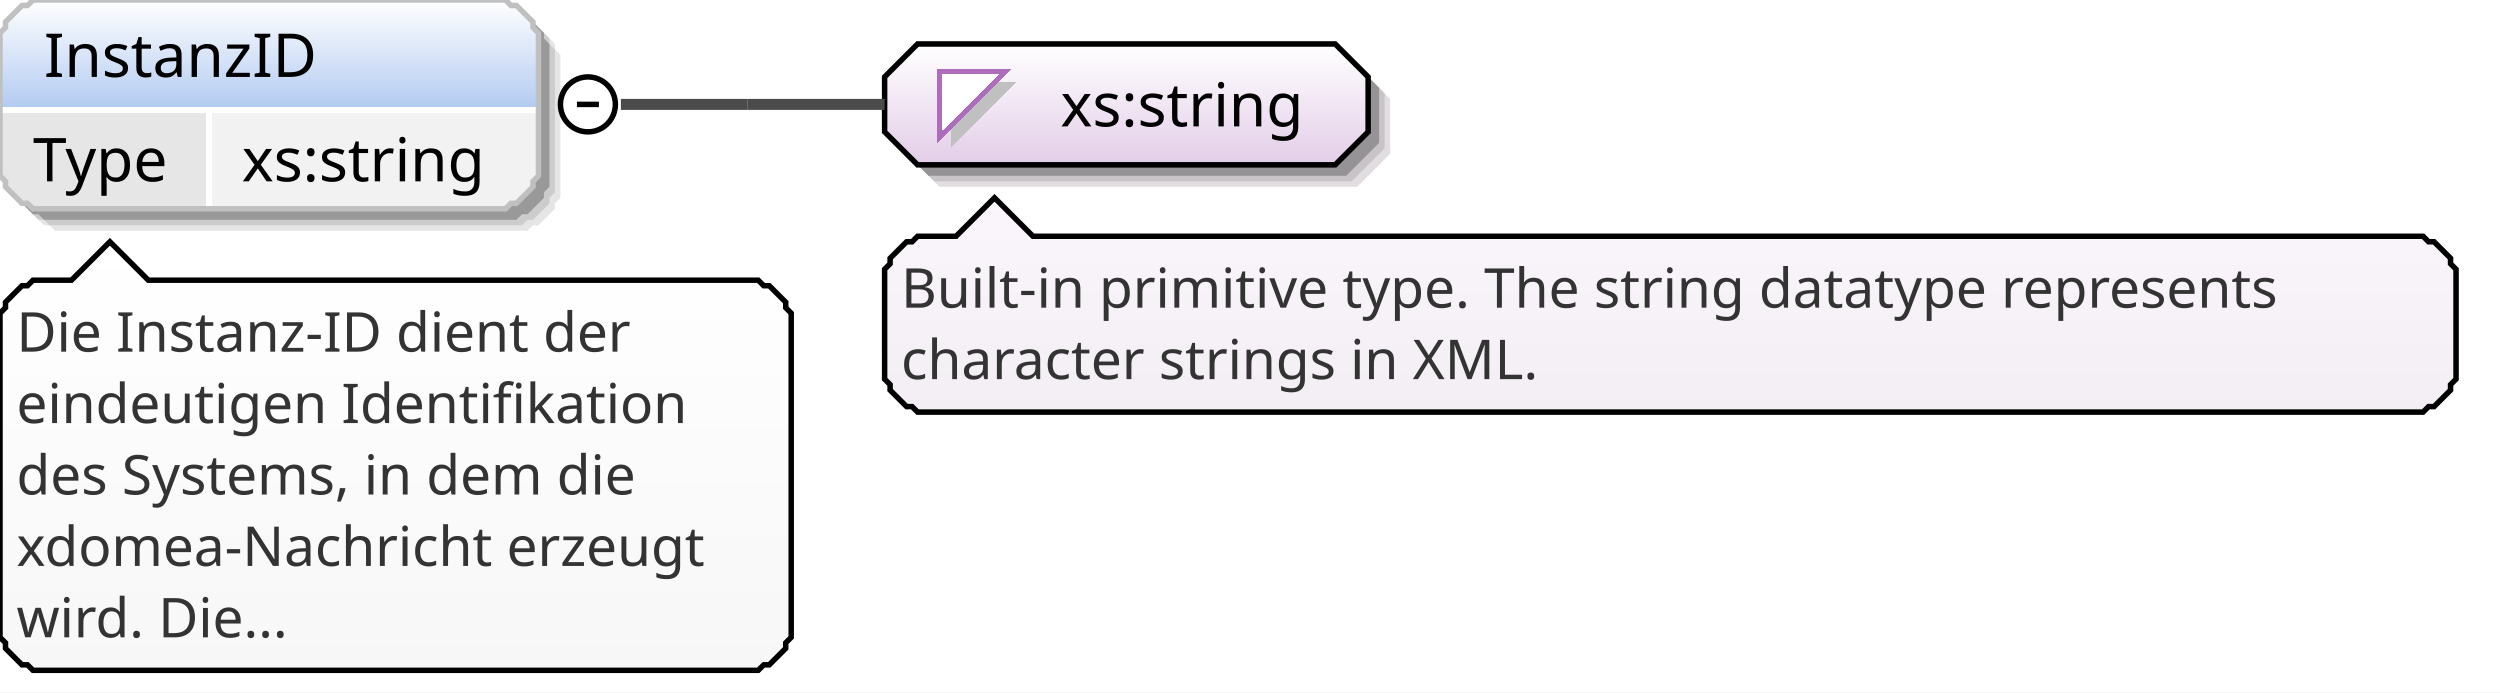
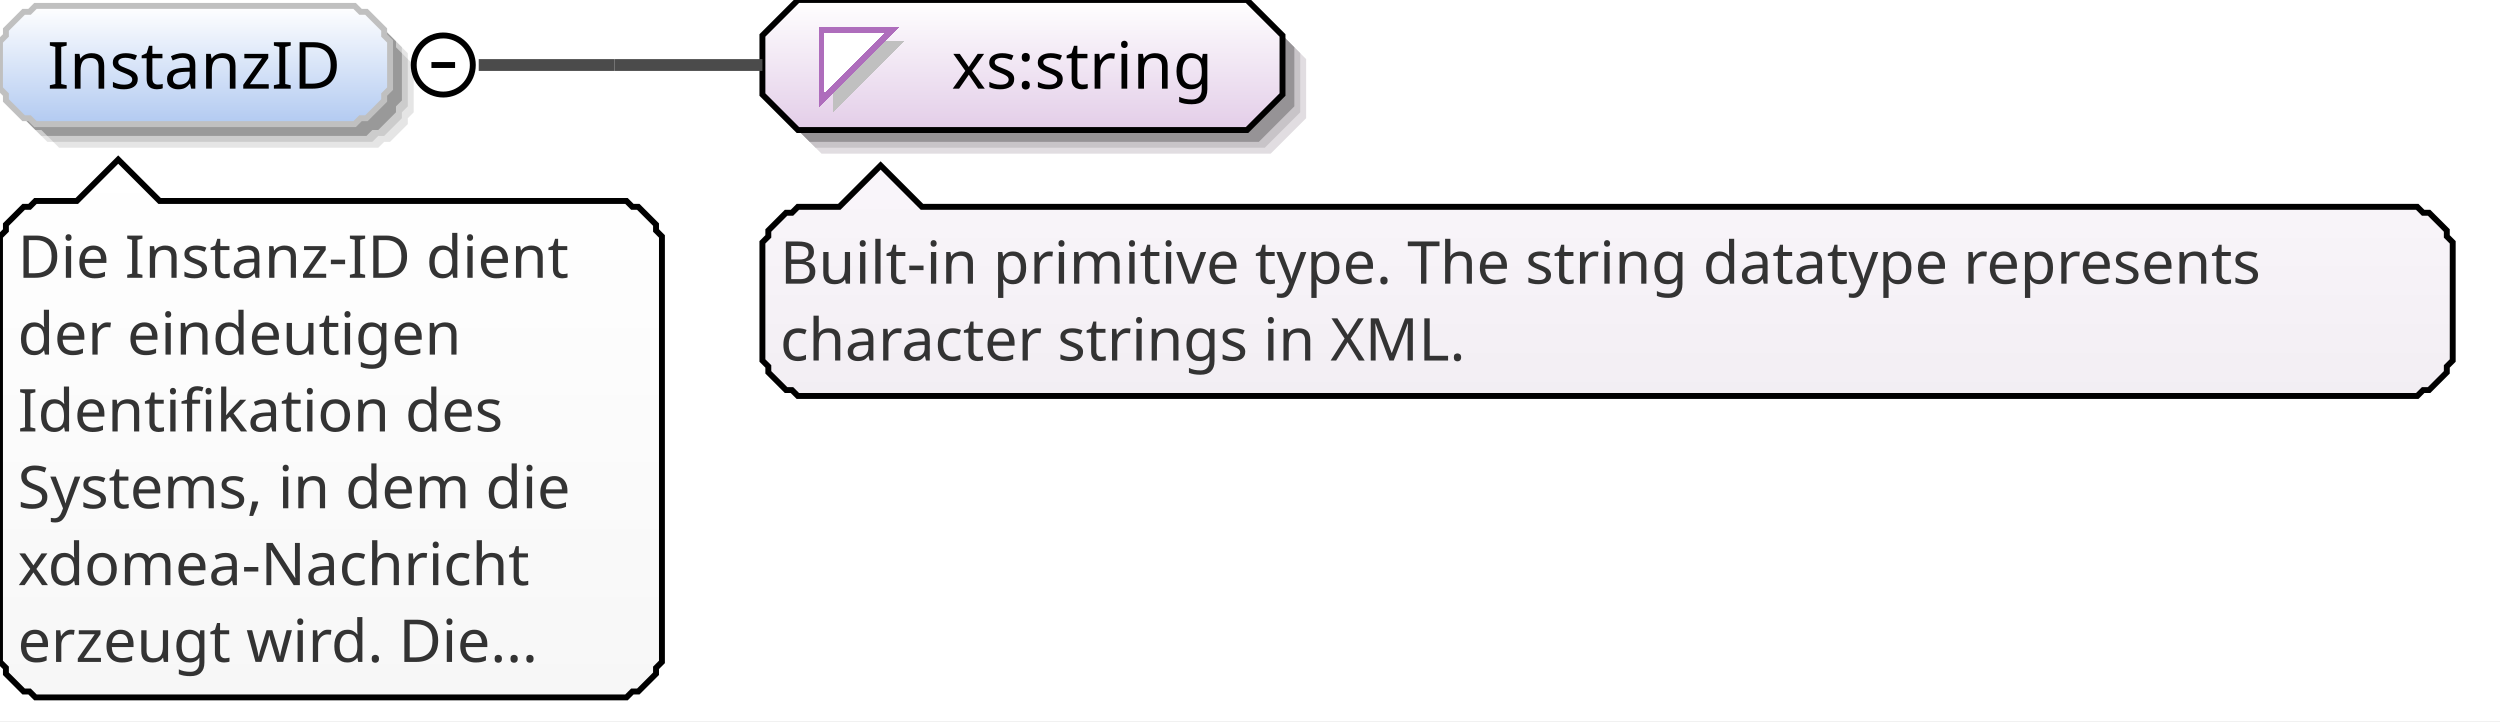
- <svg xmlns="http://www.w3.org/2000/svg" color-interpolation="auto" color-rendering="auto" fill="black" fill-opacity="1" font-family="'Dialog'" font-size="12" font-style="normal" font-weight="normal" height="126" image-rendering="auto" shape-rendering="auto" stroke="black" stroke-dasharray="none" stroke-dashoffset="0" stroke-linecap="square" stroke-linejoin="miter" stroke-miterlimit="10" stroke-opacity="1" stroke-width="1" text-rendering="auto" width="455">
+ <svg xmlns="http://www.w3.org/2000/svg" color-interpolation="auto" color-rendering="auto" fill="black" fill-opacity="1" font-family="'Dialog'" font-size="12" font-style="normal" font-weight="normal" height="122" image-rendering="auto" shape-rendering="auto" stroke="black" stroke-dasharray="none" stroke-dashoffset="0" stroke-linecap="square" stroke-linejoin="miter" stroke-miterlimit="10" stroke-opacity="1" stroke-width="1" text-rendering="auto" width="423">
  <defs id="genericDefs" />
  <g>
    <defs id="defs1">
-       <linearGradient gradientUnits="userSpaceOnUse" id="linearGradient1" spreadMethod="pad" x1="0" x2="0" y1="0" y2="20">
+       <linearGradient gradientUnits="userSpaceOnUse" id="linearGradient1" spreadMethod="pad" x1="0" x2="0" y1="1" y2="21">
        <stop offset="0%" stop-color="white" stop-opacity="1" />
        <stop offset="100%" stop-color="rgb(178,202,241)" stop-opacity="1" />
      </linearGradient>
-       <linearGradient gradientUnits="userSpaceOnUse" id="linearGradient2" spreadMethod="pad" x1="161" x2="161" y1="8" y2="30">
+       <linearGradient gradientUnits="userSpaceOnUse" id="linearGradient2" spreadMethod="pad" x1="129" x2="129" y1="0" y2="22">
        <stop offset="0%" stop-color="white" stop-opacity="1" />
        <stop offset="100%" stop-color="rgb(227,205,232)" stop-opacity="1" />
      </linearGradient>
-       <linearGradient gradientUnits="userSpaceOnUse" id="linearGradient3" spreadMethod="pad" x1="161" x2="161" y1="36" y2="75">
+       <linearGradient gradientUnits="userSpaceOnUse" id="linearGradient3" spreadMethod="pad" x1="129" x2="129" y1="28" y2="67">
        <stop offset="0%" stop-color="rgb(250,246,251)" stop-opacity="1" />
        <stop offset="100%" stop-color="rgb(242,238,243)" stop-opacity="1" />
      </linearGradient>
-       <linearGradient gradientUnits="userSpaceOnUse" id="linearGradient4" spreadMethod="pad" x1="0" x2="0" y1="44" y2="122">
+       <linearGradient gradientUnits="userSpaceOnUse" id="linearGradient4" spreadMethod="pad" x1="0" x2="0" y1="27" y2="118">
        <stop offset="0%" stop-color="white" stop-opacity="1" />
        <stop offset="100%" stop-color="rgb(247,247,247)" stop-opacity="1" />
      </linearGradient>
      <clipPath clipPathUnits="userSpaceOnUse" id="clipPath1">
-         <path d="M0 0 L455 0 L455 126 L0 126 L0 0 Z" />
+         <path d="M0 0 L423 0 L423 122 L0 122 L0 0 Z" />
      </clipPath>
    </defs>
    <g fill="white" stroke="white" text-rendering="optimizeLegibility">
-       <rect clip-path="url(#clipPath1)" height="126" stroke="none" width="455" x="0" y="0" />
+       <rect clip-path="url(#clipPath1)" height="122" stroke="none" width="423" x="0" y="0" />
    </g>
    <g fill="rgb(229,229,229)" font-family="sans-serif" font-size="11" stroke="rgb(229,229,229)" text-rendering="optimizeLegibility">
-       <polygon clip-path="url(#clipPath1)" points=" 4 10 5 9 5 8 6 7 7 6 8 5 9 5 10 4 96 4 97 5 98 5 99 6 100 7 101 8 101 9 102 10 102 36 101 37 101 38 100 39 99 40 98 41 97 41 96 42 10 42 9 41 8 41 7 40 6 39 5 38 5 37 4 36" stroke="none" />
-       <polygon clip-path="url(#clipPath1)" fill="rgb(204,204,204)" points=" 3 9 4 8 4 7 5 6 6 5 7 4 8 4 9 3 95 3 96 4 97 4 98 5 99 6 100 7 100 8 101 9 101 35 100 36 100 37 99 38 98 39 97 40 96 40 95 41 9 41 8 40 7 40 6 39 5 38 4 37 4 36 3 35" stroke="none" />
-       <polygon clip-path="url(#clipPath1)" fill="rgb(153,153,153)" points=" 2 8 3 7 3 6 4 5 5 4 6 3 7 3 8 2 94 2 95 3 96 3 97 4 98 5 99 6 99 7 100 8 100 34 99 35 99 36 98 37 97 38 96 39 95 39 94 40 8 40 7 39 6 39 5 38 4 37 3 36 3 35 2 34" stroke="none" />
+       <polygon clip-path="url(#clipPath1)" points=" 4 11 5 10 5 9 6 8 7 7 8 6 9 6 10 5 64 5 65 6 66 6 67 7 68 8 69 9 69 10 70 11 70 19 69 20 69 21 68 22 67 23 66 24 65 24 64 25 10 25 9 24 8 24 7 23 6 22 5 21 5 20 4 19" stroke="none" />
+       <polygon clip-path="url(#clipPath1)" fill="rgb(204,204,204)" points=" 3 10 4 9 4 8 5 7 6 6 7 5 8 5 9 4 63 4 64 5 65 5 66 6 67 7 68 8 68 9 69 10 69 18 68 19 68 20 67 21 66 22 65 23 64 23 63 24 9 24 8 23 7 23 6 22 5 21 4 20 4 19 3 18" stroke="none" />
+       <polygon clip-path="url(#clipPath1)" fill="rgb(153,153,153)" points=" 2 9 3 8 3 7 4 6 5 5 6 4 7 4 8 3 62 3 63 4 64 4 65 5 66 6 67 7 67 8 68 9 68 17 67 18 67 19 66 20 65 21 64 22 63 22 62 23 8 23 7 22 6 22 5 21 4 20 3 19 3 18 2 17" stroke="none" />
    </g>
    <g fill="url(#linearGradient1)" font-family="sans-serif" font-size="11" shape-rendering="crispEdges" stroke="url(#linearGradient1)" text-rendering="geometricPrecision">
-       <polygon clip-path="url(#clipPath1)" points=" 0 6 1 5 1 4 2 3 3 2 4 1 5 1 6 0 92 0 93 1 94 1 95 2 96 3 97 4 97 5 98 6 98 20 97 20 97 20 96 20 95 20 94 20 93 20 92 20 6 20 5 20 4 20 3 20 2 20 1 20 1 20 0 20" stroke="none" />
-       <polygon clip-path="url(#clipPath1)" fill="rgb(230,230,230)" points=" 0 20 1 20 1 20 2 20 3 20 4 20 5 20 6 20 38 20 38 20 38 20 38 20 38 20 38 20 38 20 38 20 38 32 38 33 38 34 38 35 38 36 38 37 38 37 38 38 6 38 5 37 4 37 3 36 2 35 1 34 1 33 0 32" stroke="none" />
-       <polygon clip-path="url(#clipPath1)" fill="rgb(242,242,242)" points=" 38 20 38 20 38 20 38 20 38 20 38 20 38 20 38 20 92 20 93 20 94 20 95 20 96 20 97 20 97 20 98 20 98 32 97 33 97 34 96 35 95 36 94 37 93 37 92 38 38 38 38 37 38 37 38 36 38 35 38 34 38 33 38 32" stroke="none" />
-       <line clip-path="url(#clipPath1)" fill="none" stroke="white" x1="0" x2="97" y1="20" y2="20" />
-       <text clip-path="url(#clipPath1)" fill="black" stroke="none" x="6" xml:space="preserve" y="33">Type</text>
-       <text clip-path="url(#clipPath1)" fill="black" stroke="none" x="44" xml:space="preserve" y="33">xs:string</text>
-       <line clip-path="url(#clipPath1)" fill="none" stroke="white" x1="38" x2="38" y1="20" y2="37" />
+       <polygon clip-path="url(#clipPath1)" points=" 0 7 1 6 1 5 2 4 3 3 4 2 5 2 6 1 60 1 61 2 62 2 63 3 64 4 65 5 65 6 66 7 66 15 65 16 65 17 64 18 63 19 62 20 61 20 60 21 6 21 5 20 4 20 3 19 2 18 1 17 1 16 0 15" stroke="none" />
    </g>
    <g fill="silver" font-family="sans-serif" font-size="11" stroke="silver" stroke-linecap="butt" text-rendering="optimizeLegibility">
-       <polygon clip-path="url(#clipPath1)" fill="none" points=" 0 6 1 5 1 4 2 3 3 2 4 1 5 1 6 0 92 0 93 1 94 1 95 2 96 3 97 4 97 5 98 6 98 32 97 33 97 34 96 35 95 36 94 37 93 37 92 38 6 38 5 37 4 37 3 36 2 35 1 34 1 33 0 32" />
+       <polygon clip-path="url(#clipPath1)" fill="none" points=" 0 7 1 6 1 5 2 4 3 3 4 2 5 2 6 1 60 1 61 2 62 2 63 3 64 4 65 5 65 6 66 7 66 15 65 16 65 17 64 18 63 19 62 20 61 20 60 21 6 21 5 20 4 20 3 19 2 18 1 17 1 16 0 15" />
    </g>
    <g font-family="sans-serif" font-size="11" shape-rendering="crispEdges" stroke-linecap="butt" text-rendering="geometricPrecision">
-       <text clip-path="url(#clipPath1)" stroke="none" x="8" xml:space="preserve" y="14">InstanzID</text>
-       <circle clip-path="url(#clipPath1)" cx="107" cy="19" fill="none" r="5" shape-rendering="auto" text-rendering="optimizeLegibility" />
-       <line clip-path="url(#clipPath1)" fill="none" shape-rendering="auto" text-rendering="optimizeLegibility" x1="105" x2="109" y1="19" y2="19" />
+       <text clip-path="url(#clipPath1)" stroke="none" x="8" xml:space="preserve" y="15">InstanzID</text>
+       <circle clip-path="url(#clipPath1)" cx="75" cy="11" fill="none" r="5" shape-rendering="auto" text-rendering="optimizeLegibility" />
+       <line clip-path="url(#clipPath1)" fill="none" shape-rendering="auto" text-rendering="optimizeLegibility" x1="73" x2="77" y1="11" y2="11" />
    </g>
    <g fill="rgb(225,221,225)" font-family="sans-serif" font-size="11" stroke="rgb(225,221,225)" stroke-linecap="butt" text-rendering="optimizeLegibility">
-       <polygon clip-path="url(#clipPath1)" points=" 165 18 165 28 171 34 247 34 253 28 253 18 247 12 171 12" stroke="none" />
-       <polygon clip-path="url(#clipPath1)" fill="rgb(200,196,200)" points=" 164 17 164 27 170 33 246 33 252 27 252 17 246 11 170 11" stroke="none" />
-       <polygon clip-path="url(#clipPath1)" fill="rgb(150,147,150)" points=" 163 16 163 26 169 32 245 32 251 26 251 16 245 10 169 10" stroke="none" />
+       <polygon clip-path="url(#clipPath1)" points=" 133 10 133 20 139 26 215 26 221 20 221 10 215 4 139 4" stroke="none" />
+       <polygon clip-path="url(#clipPath1)" fill="rgb(200,196,200)" points=" 132 9 132 19 138 25 214 25 220 19 220 9 214 3 138 3" stroke="none" />
+       <polygon clip-path="url(#clipPath1)" fill="rgb(150,147,150)" points=" 131 8 131 18 137 24 213 24 219 18 219 8 213 2 137 2" stroke="none" />
    </g>
    <g fill="url(#linearGradient2)" font-family="sans-serif" font-size="11" shape-rendering="crispEdges" stroke="url(#linearGradient2)" stroke-linecap="butt" text-rendering="geometricPrecision">
-       <polygon clip-path="url(#clipPath1)" points=" 161 14 161 24 167 30 243 30 249 24 249 14 243 8 167 8" stroke="none" />
+       <polygon clip-path="url(#clipPath1)" points=" 129 6 129 16 135 22 211 22 217 16 217 6 211 0 135 0" stroke="none" />
    </g>
    <g font-family="sans-serif" font-size="11" stroke-linecap="butt" text-rendering="optimizeLegibility">
-       <polygon clip-path="url(#clipPath1)" fill="none" points=" 161 14 161 24 167 30 243 30 249 24 249 14 243 8 167 8" />
+       <polygon clip-path="url(#clipPath1)" fill="none" points=" 129 6 129 16 135 22 211 22 217 16 217 6 211 0 135 0" />
    </g>
    <g fill="silver" font-family="sans-serif" font-size="11" shape-rendering="crispEdges" stroke="silver" stroke-linecap="butt" text-rendering="geometricPrecision">
-       <polygon clip-path="url(#clipPath1)" points=" 173 15 185 15 173 27" stroke="none" />
-       <polygon clip-path="url(#clipPath1)" fill="white" points=" 171 13 183 13 171 25" stroke="none" />
-       <polygon clip-path="url(#clipPath1)" fill="none" points=" 171 13 183 13 171 25" stroke="rgb(174,109,188)" />
-       <text clip-path="url(#clipPath1)" fill="black" stroke="none" x="193" xml:space="preserve" y="23">xs:string</text>
-       <polygon clip-path="url(#clipPath1)" fill="url(#linearGradient3)" points=" 161 49 162 48 162 47 163 46 164 45 165 44 166 44 167 43 174 43 181 36 188 43 441 43 442 44 443 44 444 45 445 46 446 47 446 48 447 49 447 69 446 70 446 71 445 72 444 73 443 74 442 74 441 75 167 75 166 74 165 74 164 73 163 72 162 71 162 70 161 69" stroke="none" />
+       <polygon clip-path="url(#clipPath1)" points=" 141 7 153 7 141 19" stroke="none" />
+       <polygon clip-path="url(#clipPath1)" fill="white" points=" 139 5 151 5 139 17" stroke="none" />
+       <polygon clip-path="url(#clipPath1)" fill="none" points=" 139 5 151 5 139 17" stroke="rgb(174,109,188)" />
+       <text clip-path="url(#clipPath1)" fill="black" stroke="none" x="161" xml:space="preserve" y="15">xs:string</text>
+       <polygon clip-path="url(#clipPath1)" fill="url(#linearGradient3)" points=" 129 41 130 40 130 39 131 38 132 37 133 36 134 36 135 35 142 35 149 28 156 35 409 35 410 36 411 36 412 37 413 38 414 39 414 40 415 41 415 61 414 62 414 63 413 64 412 65 411 66 410 66 409 67 135 67 134 66 133 66 132 65 131 64 130 63 130 62 129 61" stroke="none" />
    </g>
    <g font-family="sans-serif" font-size="11" stroke-linecap="butt" text-rendering="optimizeLegibility">
-       <polygon clip-path="url(#clipPath1)" fill="none" points=" 161 49 162 48 162 47 163 46 164 45 165 44 166 44 167 43 174 43 181 36 188 43 441 43 442 44 443 44 444 45 445 46 446 47 446 48 447 49 447 69 446 70 446 71 445 72 444 73 443 74 442 74 441 75 167 75 166 74 165 74 164 73 163 72 162 71 162 70 161 69" />
+       <polygon clip-path="url(#clipPath1)" fill="none" points=" 129 41 130 40 130 39 131 38 132 37 133 36 134 36 135 35 142 35 149 28 156 35 409 35 410 36 411 36 412 37 413 38 414 39 414 40 415 41 415 61 414 62 414 63 413 64 412 65 411 66 410 66 409 67 135 67 134 66 133 66 132 65 131 64 130 63 130 62 129 61" />
    </g>
    <g fill="rgb(51,51,51)" font-family="sans-serif" font-size="10" shape-rendering="crispEdges" stroke="rgb(51,51,51)" stroke-linecap="butt" text-rendering="geometricPrecision">
-       <text clip-path="url(#clipPath1)" stroke="none" x="164" xml:space="preserve" y="56">Built-in primitive type. The string datatype represents </text>
-       <text clip-path="url(#clipPath1)" stroke="none" x="164" xml:space="preserve" y="69">character strings in XML.</text>
+       <text clip-path="url(#clipPath1)" stroke="none" x="132" xml:space="preserve" y="48">Built-in primitive type. The string datatype represents </text>
+       <text clip-path="url(#clipPath1)" stroke="none" x="132" xml:space="preserve" y="61">character strings in XML.</text>
    </g>
    <g fill="rgb(75,75,75)" font-family="sans-serif" font-size="11" stroke="rgb(75,75,75)" stroke-linecap="butt" stroke-width="2" text-rendering="optimizeLegibility">
-       <line clip-path="url(#clipPath1)" fill="none" x1="113" x2="136" y1="19" y2="19" />
-       <line clip-path="url(#clipPath1)" fill="none" x1="136" x2="136" y1="19" y2="19" />
-       <line clip-path="url(#clipPath1)" fill="none" x1="136" x2="161" y1="19" y2="19" />
+       <line clip-path="url(#clipPath1)" fill="none" x1="81" x2="104" y1="11" y2="11" />
+       <line clip-path="url(#clipPath1)" fill="none" x1="104" x2="104" y1="11" y2="11" />
+       <line clip-path="url(#clipPath1)" fill="none" x1="104" x2="129" y1="11" y2="11" />
    </g>
    <g fill="url(#linearGradient4)" font-family="sans-serif" font-size="11" shape-rendering="crispEdges" stroke="url(#linearGradient4)" stroke-linecap="butt" text-rendering="geometricPrecision">
-       <polygon clip-path="url(#clipPath1)" points=" 0 57 1 56 1 55 2 54 3 53 4 52 5 52 6 51 13 51 20 44 27 51 138 51 139 52 140 52 141 53 142 54 143 55 143 56 144 57 144 116 143 117 143 118 142 119 141 120 140 121 139 121 138 122 6 122 5 121 4 121 3 120 2 119 1 118 1 117 0 116" stroke="none" />
+       <polygon clip-path="url(#clipPath1)" points=" 0 40 1 39 1 38 2 37 3 36 4 35 5 35 6 34 13 34 20 27 27 34 106 34 107 35 108 35 109 36 110 37 111 38 111 39 112 40 112 112 111 113 111 114 110 115 109 116 108 117 107 117 106 118 6 118 5 117 4 117 3 116 2 115 1 114 1 113 0 112" stroke="none" />
    </g>
    <g font-family="sans-serif" font-size="11" stroke-linecap="butt" text-rendering="optimizeLegibility">
-       <polygon clip-path="url(#clipPath1)" fill="none" points=" 0 57 1 56 1 55 2 54 3 53 4 52 5 52 6 51 13 51 20 44 27 51 138 51 139 52 140 52 141 53 142 54 143 55 143 56 144 57 144 116 143 117 143 118 142 119 141 120 140 121 139 121 138 122 6 122 5 121 4 121 3 120 2 119 1 118 1 117 0 116" />
+       <polygon clip-path="url(#clipPath1)" fill="none" points=" 0 40 1 39 1 38 2 37 3 36 4 35 5 35 6 34 13 34 20 27 27 34 106 34 107 35 108 35 109 36 110 37 111 38 111 39 112 40 112 112 111 113 111 114 110 115 109 116 108 117 107 117 106 118 6 118 5 117 4 117 3 116 2 115 1 114 1 113 0 112" />
    </g>
    <g fill="rgb(51,51,51)" font-family="sans-serif" font-size="10" shape-rendering="crispEdges" stroke="rgb(51,51,51)" stroke-linecap="butt" text-rendering="geometricPrecision">
-       <text clip-path="url(#clipPath1)" stroke="none" x="3" xml:space="preserve" y="64">Die Instanz-ID dient der </text>
-       <text clip-path="url(#clipPath1)" stroke="none" x="3" xml:space="preserve" y="77">eindeutigen Identifikation </text>
-       <text clip-path="url(#clipPath1)" stroke="none" x="3" xml:space="preserve" y="90">des Systems, in dem die </text>
-       <text clip-path="url(#clipPath1)" stroke="none" x="3" xml:space="preserve" y="103">xdomea-Nachricht erzeugt </text>
-       <text clip-path="url(#clipPath1)" stroke="none" x="3" xml:space="preserve" y="116">wird. Die...</text>
+       <text clip-path="url(#clipPath1)" stroke="none" x="3" xml:space="preserve" y="47">Die Instanz-ID dient </text>
+       <text clip-path="url(#clipPath1)" stroke="none" x="3" xml:space="preserve" y="60">der eindeutigen </text>
+       <text clip-path="url(#clipPath1)" stroke="none" x="3" xml:space="preserve" y="73">Identifikation des </text>
+       <text clip-path="url(#clipPath1)" stroke="none" x="3" xml:space="preserve" y="86">Systems, in dem die </text>
+       <text clip-path="url(#clipPath1)" stroke="none" x="3" xml:space="preserve" y="99">xdomea-Nachricht </text>
+       <text clip-path="url(#clipPath1)" stroke="none" x="3" xml:space="preserve" y="112">erzeugt wird. Die...</text>
    </g>
  </g>
</svg>
